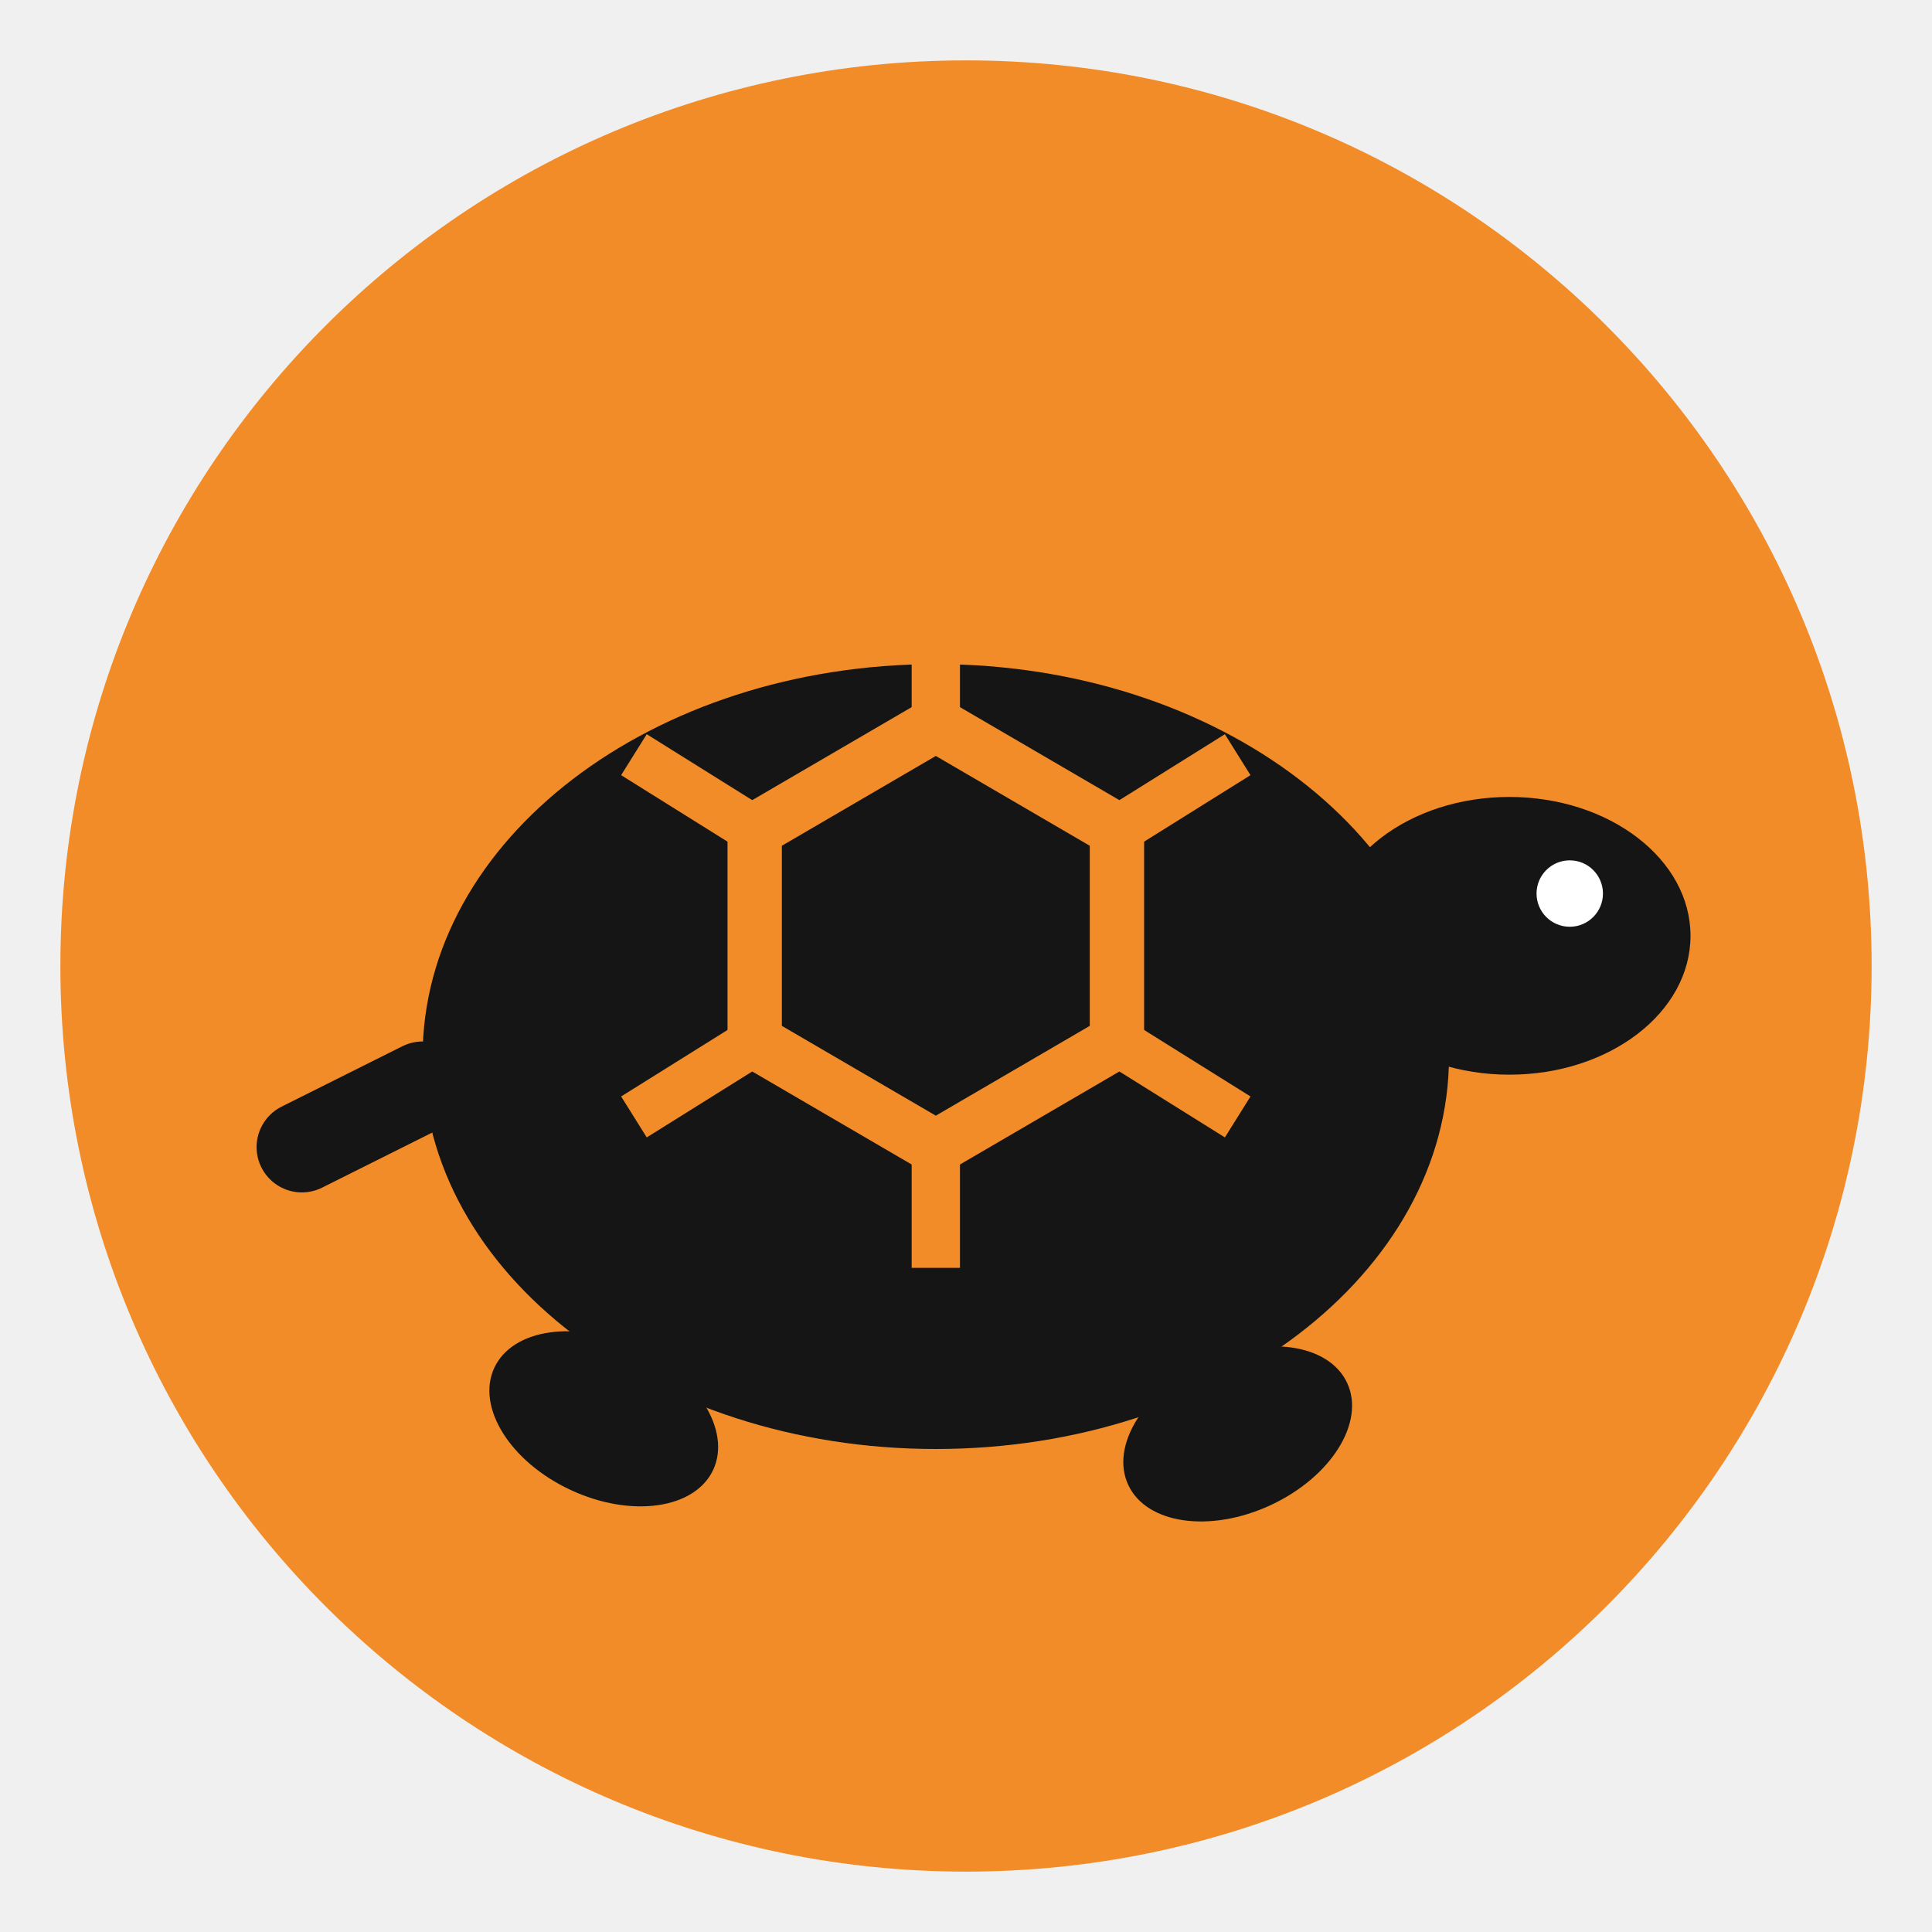
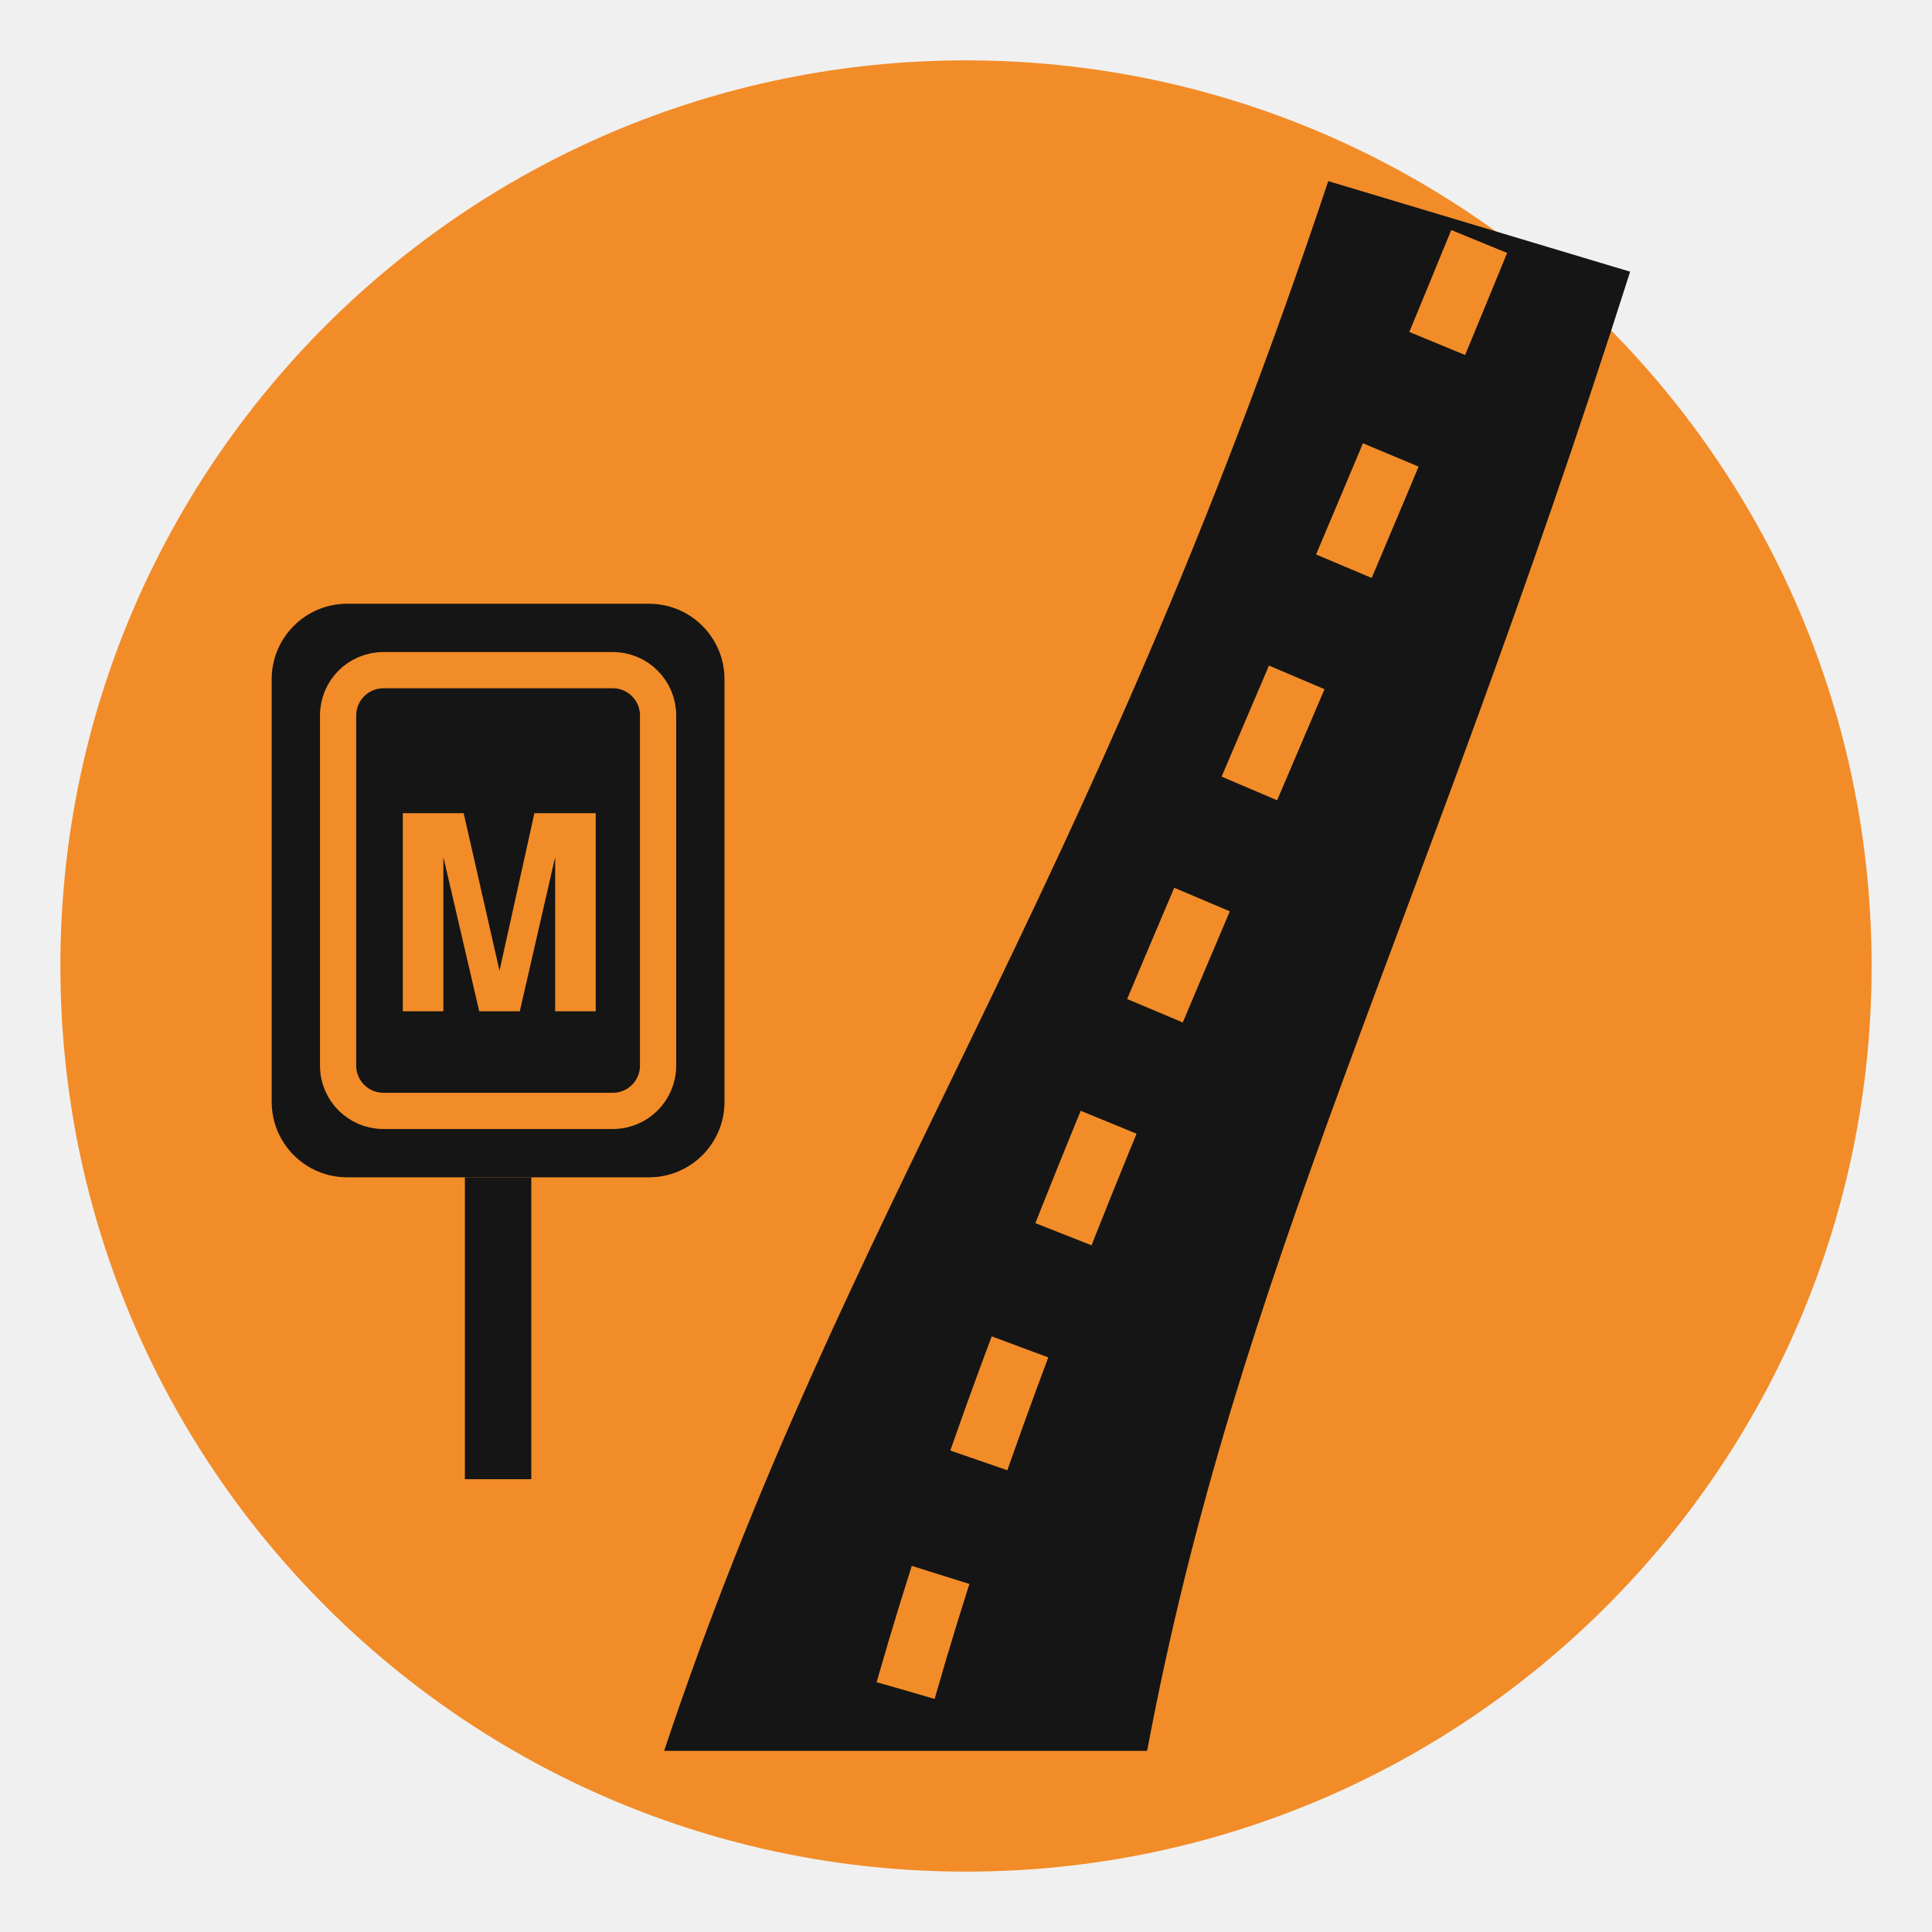
- <svg xmlns="http://www.w3.org/2000/svg" viewBox="0 0 64 64" role="img" aria-label="TERP">
+ <svg xmlns="http://www.w3.org/2000/svg" viewBox="0 0 64 64" role="img" aria-label="MILES">
  <circle cx="32" cy="32" r="30" fill="#f28c28" />
-   <ellipse cx="31" cy="35" rx="17" ry="13" fill="#151515" />
-   <path d="M31 24l6 3.5v7L31 38l-6-3.5v-7z" fill="none" stroke="#f28c28" stroke-width="1.8" />
-   <path d="M31 24v-2.5M37 27.5l4-2.5M37 34.5l4 2.5M31 38v4M25 34.5l-4 2.5M25 27.5l-4-2.5" stroke="#f28c28" stroke-width="1.6" />
-   <ellipse cx="50" cy="31" rx="6" ry="4.6" fill="#151515" />
-   <circle cx="52" cy="29.6" r="1.1" fill="#fff" />
-   <ellipse cx="20" cy="47" rx="4" ry="2.6" fill="#151515" transform="rotate(25 20 47)" />
-   <ellipse cx="41" cy="47.5" rx="4" ry="2.6" fill="#151515" transform="rotate(-25 41 47.5)" />
-   <path d="M14 36l-4 2" stroke="#151515" stroke-width="3" stroke-linecap="round" />
+   <path d="M22 58 C 28 40, 36 30, 44 6 L 54 9 C 47 31, 41 42, 38 58 Z" fill="#151515" />
+   <path d="M30 56 C 34 42, 40 30, 49 8" stroke="#f28c28" stroke-width="2" stroke-dasharray="4 4" fill="none" />
+   <rect x="9" y="20" width="15" height="19" rx="2.5" fill="#151515" />
+   <rect x="11.2" y="22.2" width="10.6" height="14.6" rx="1.5" fill="none" stroke="#f28c28" stroke-width="1.2" />
+   <text x="16.5" y="33.5" font-family="Helvetica, Arial, sans-serif" font-weight="700" font-size="9" text-anchor="middle" fill="#f28c28">M</text>
+   <rect x="15.4" y="39" width="2.2" height="10" fill="#151515" />
</svg>
